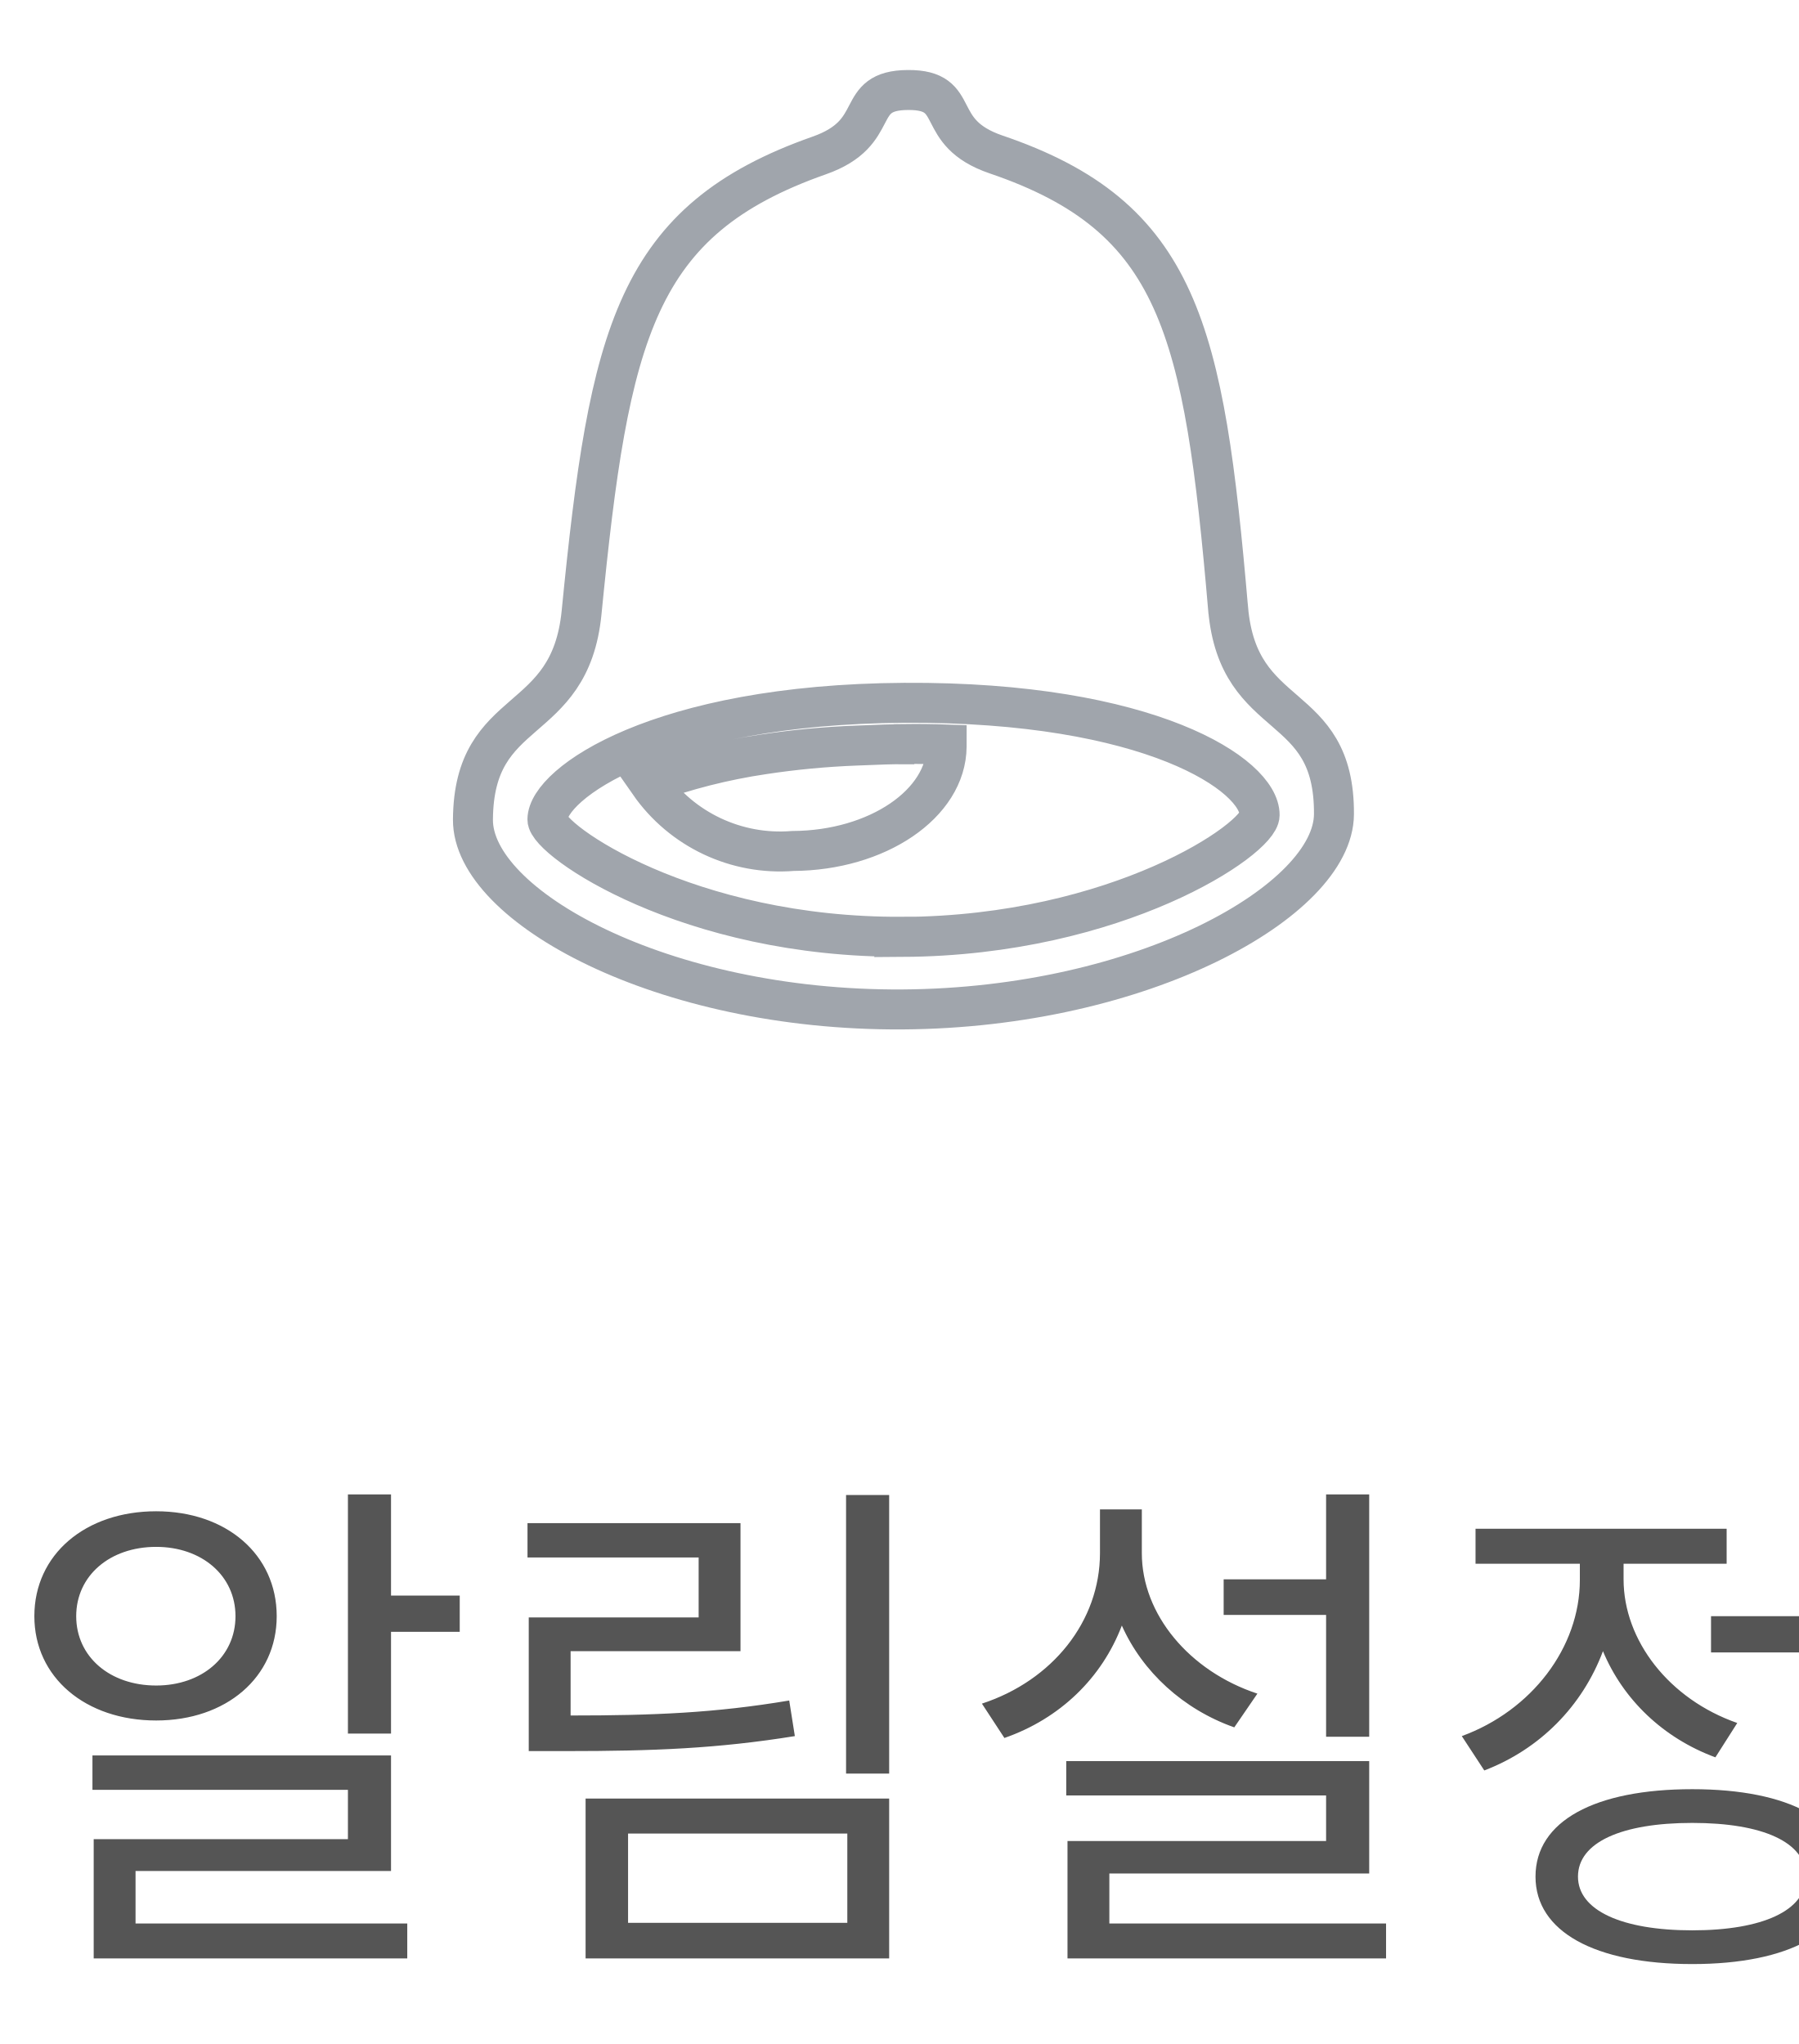
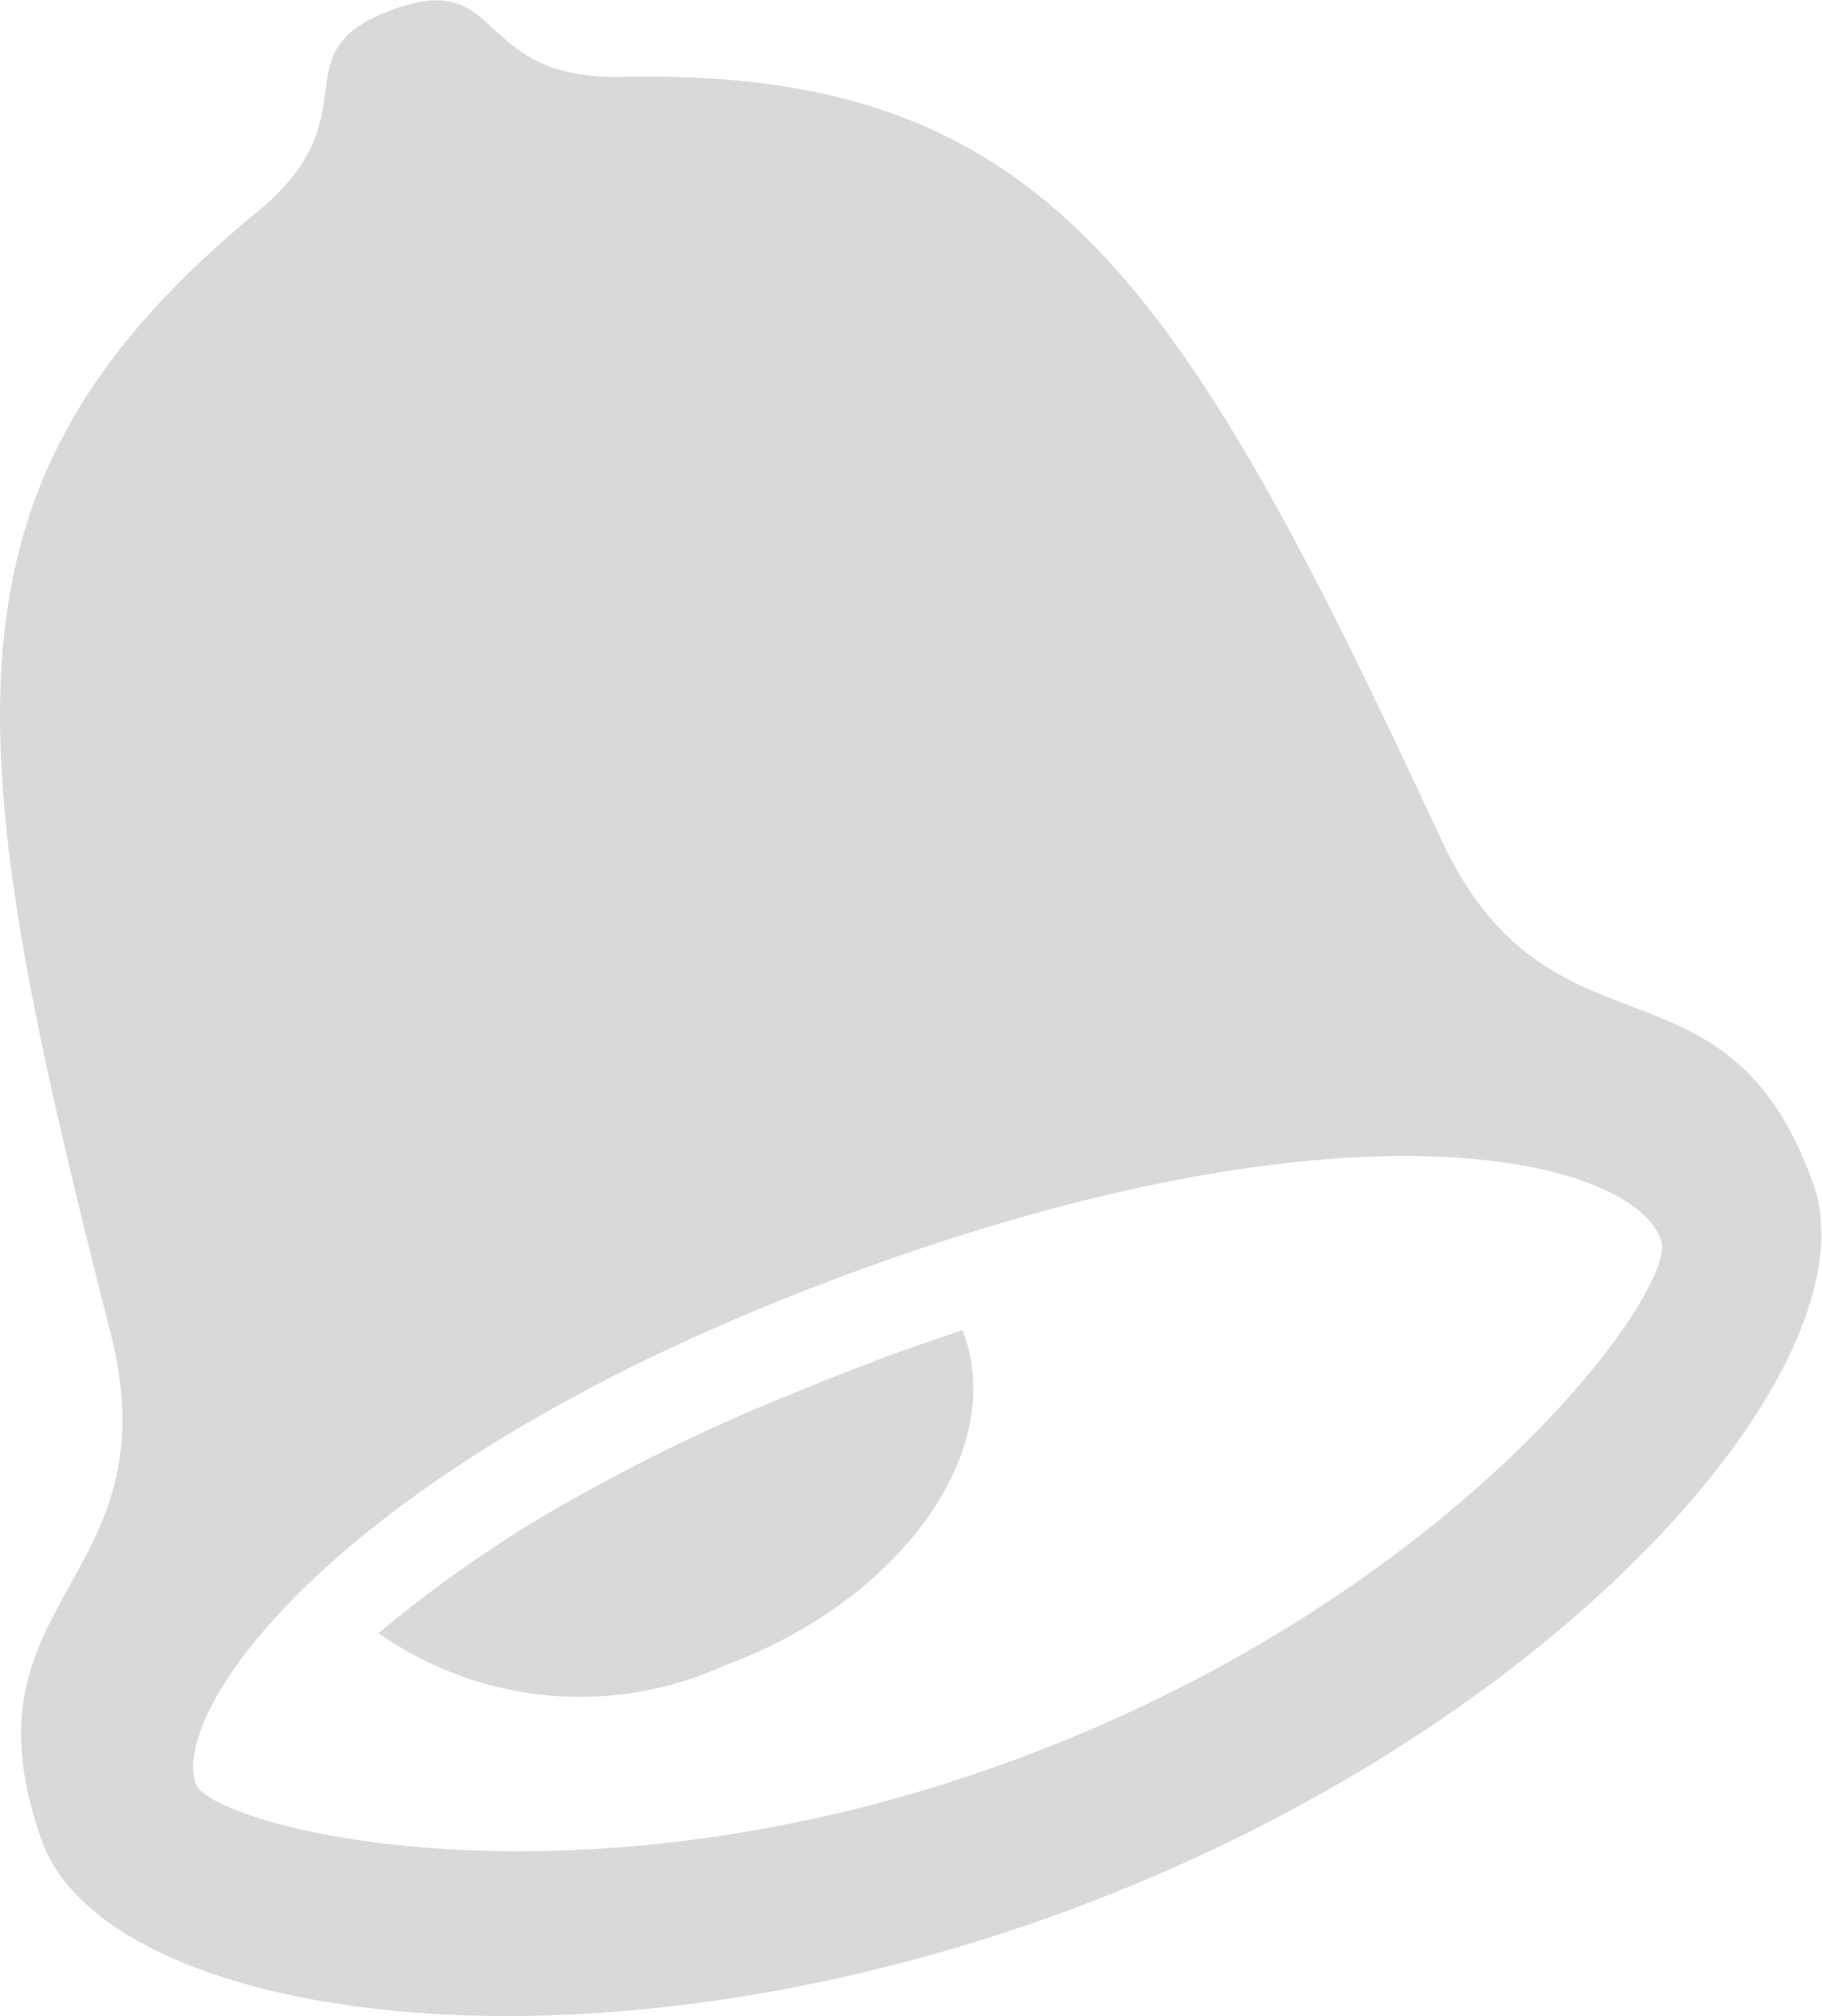
- <svg xmlns="http://www.w3.org/2000/svg" width="45" height="51.138" viewBox="0 0 45 51.138">
-   <g>
-     <text fill="#555" font-family="NanumSquare_acR, NanumSquare_ac" font-size="13px" transform="translate(0 .619) translate(0 47.519)">
-       <tspan x="0" y="0">알림설정</tspan>
-     </text>
-     <path fill="none" stroke="#a0a5ac" stroke-linecap="round" d="M19.625 11.4c-2.96-6.371-4.5-8.792-9.337-8.69-1.723.035-1.31-1.249-2.624-.762s-.186 1.2-1.528 2.3C2.367 7.342 2.714 10.2 4.462 17.024c.736 2.874-1.775 3.014-.781 5.8.725 2.03 6.075 2.881 11.718.788s9.2-6.25 8.475-8.281c-.993-2.785-3-1.248-4.248-3.93zm-4.838 10.5c-5.04 1.87-9.182.771-9.357.282-.3-.844 1.627-3.657 7.39-5.795s8.979-1.345 9.314-.4c.2.557-2.3 4.046-7.347 5.917zm-1.62-4.536c-.282.1-.555.211-1.109.439a20.781 20.781 0 0 0-2.118 1.006 14.623 14.623 0 0 0-2.425 1.649 3.986 3.986 0 0 0 3.955.365c1.983-.734 3.2-2.423 2.72-3.77-.006-.017-.015-.03-.021-.047-.326.106-.66.222-1 .351z" transform="translate(0 .619) rotate(20 16.083 44.465)" />
-   </g>
+ <svg xmlns="http://www.w3.org/2000/svg" width="21.04" height="23.288" viewBox="0 0 21.04 23.288">
+   <path fill="#d9d9d9" d="M19.84 11.523c-3-6.455-4.56-8.907-9.46-8.8-1.745.035-1.327-1.265-2.659-.772s-.187 1.211-1.547 2.328c-3.817 3.135-3.466 6.034-1.7 12.944.746 2.911-1.8 3.054-.792 5.874.735 2.057 6.155 2.919 11.872.8s9.322-6.332 8.586-8.39c-1.006-2.822-3.04-1.264-4.3-3.982zm-4.9 10.633c-5.106 1.894-9.3.781-9.48.285-.305-.855 1.648-3.7 7.487-5.871s9.1-1.363 9.437-.409c.2.564-2.335 4.1-7.443 5.994zM13.3 17.56c-.286.106-.562.214-1.123.445a21.053 21.053 0 0 0-2.146 1.027 14.815 14.815 0 0 0-2.46 1.668 4.039 4.039 0 0 0 4.007.37c2.009-.743 3.244-2.455 2.756-3.82-.007-.017-.015-.03-.021-.048-.331.108-.668.225-1.015.355z" transform="translate(-3.199 -1.835)" />
</svg>
